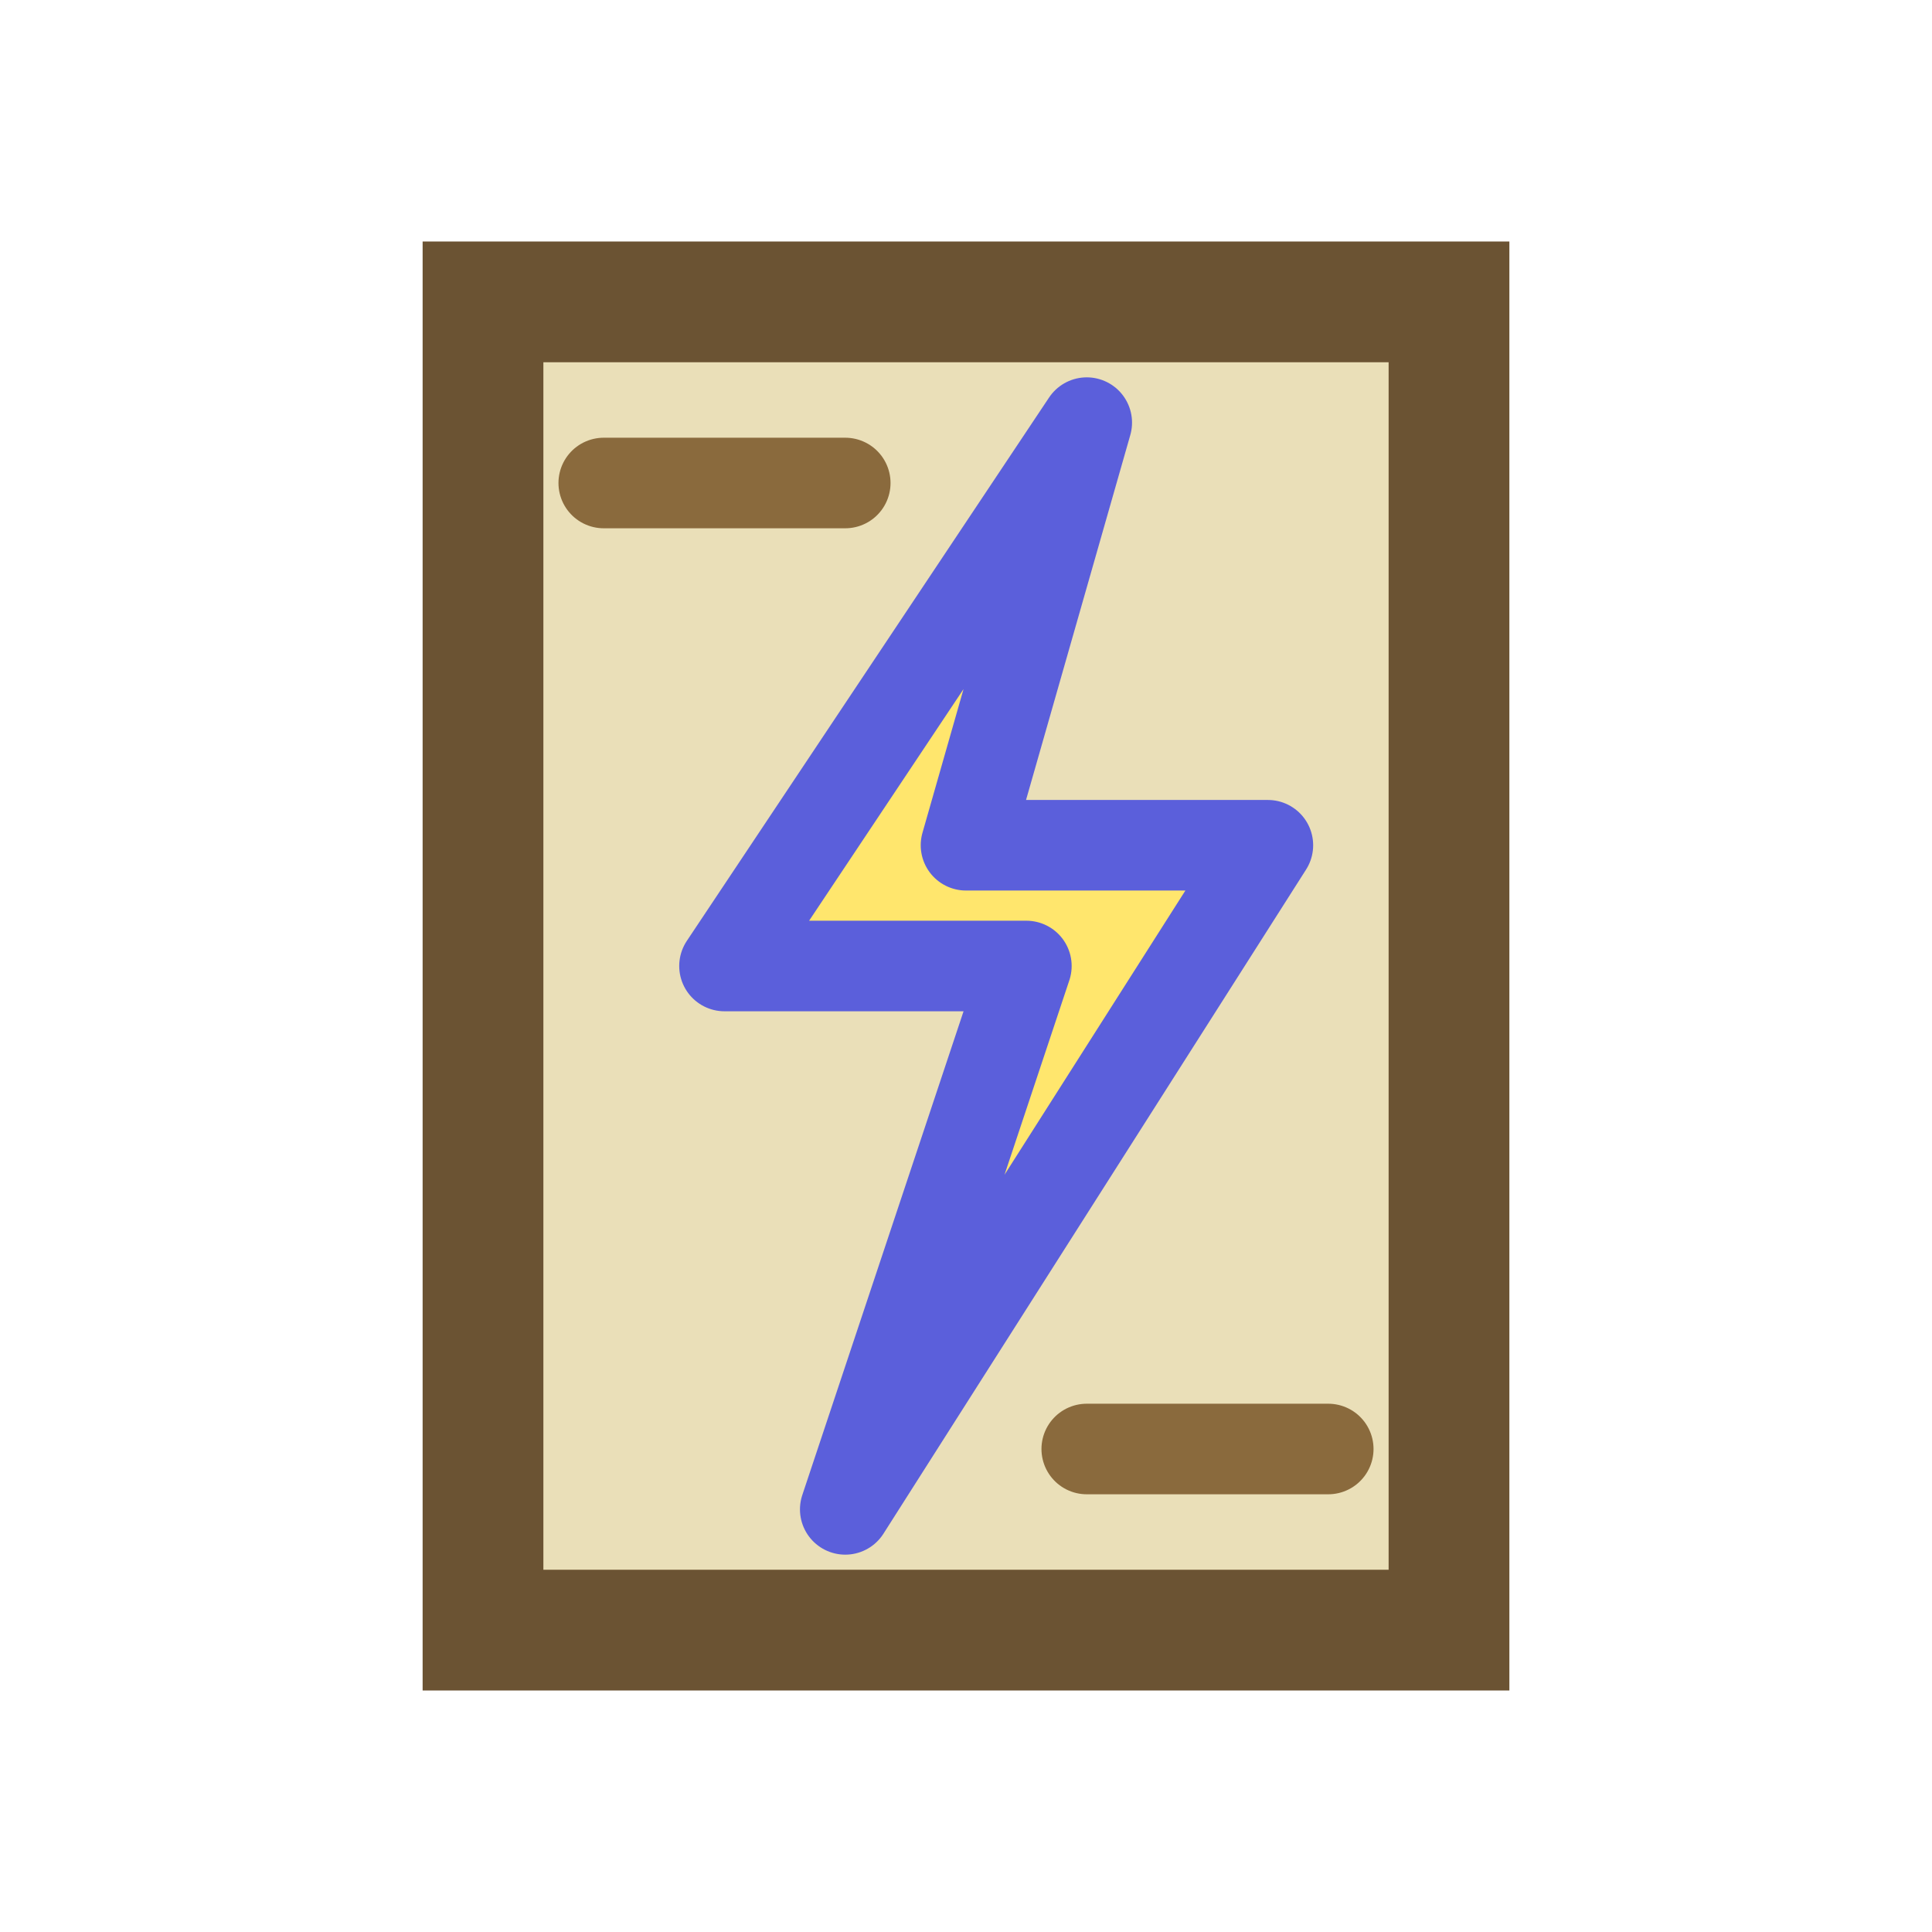
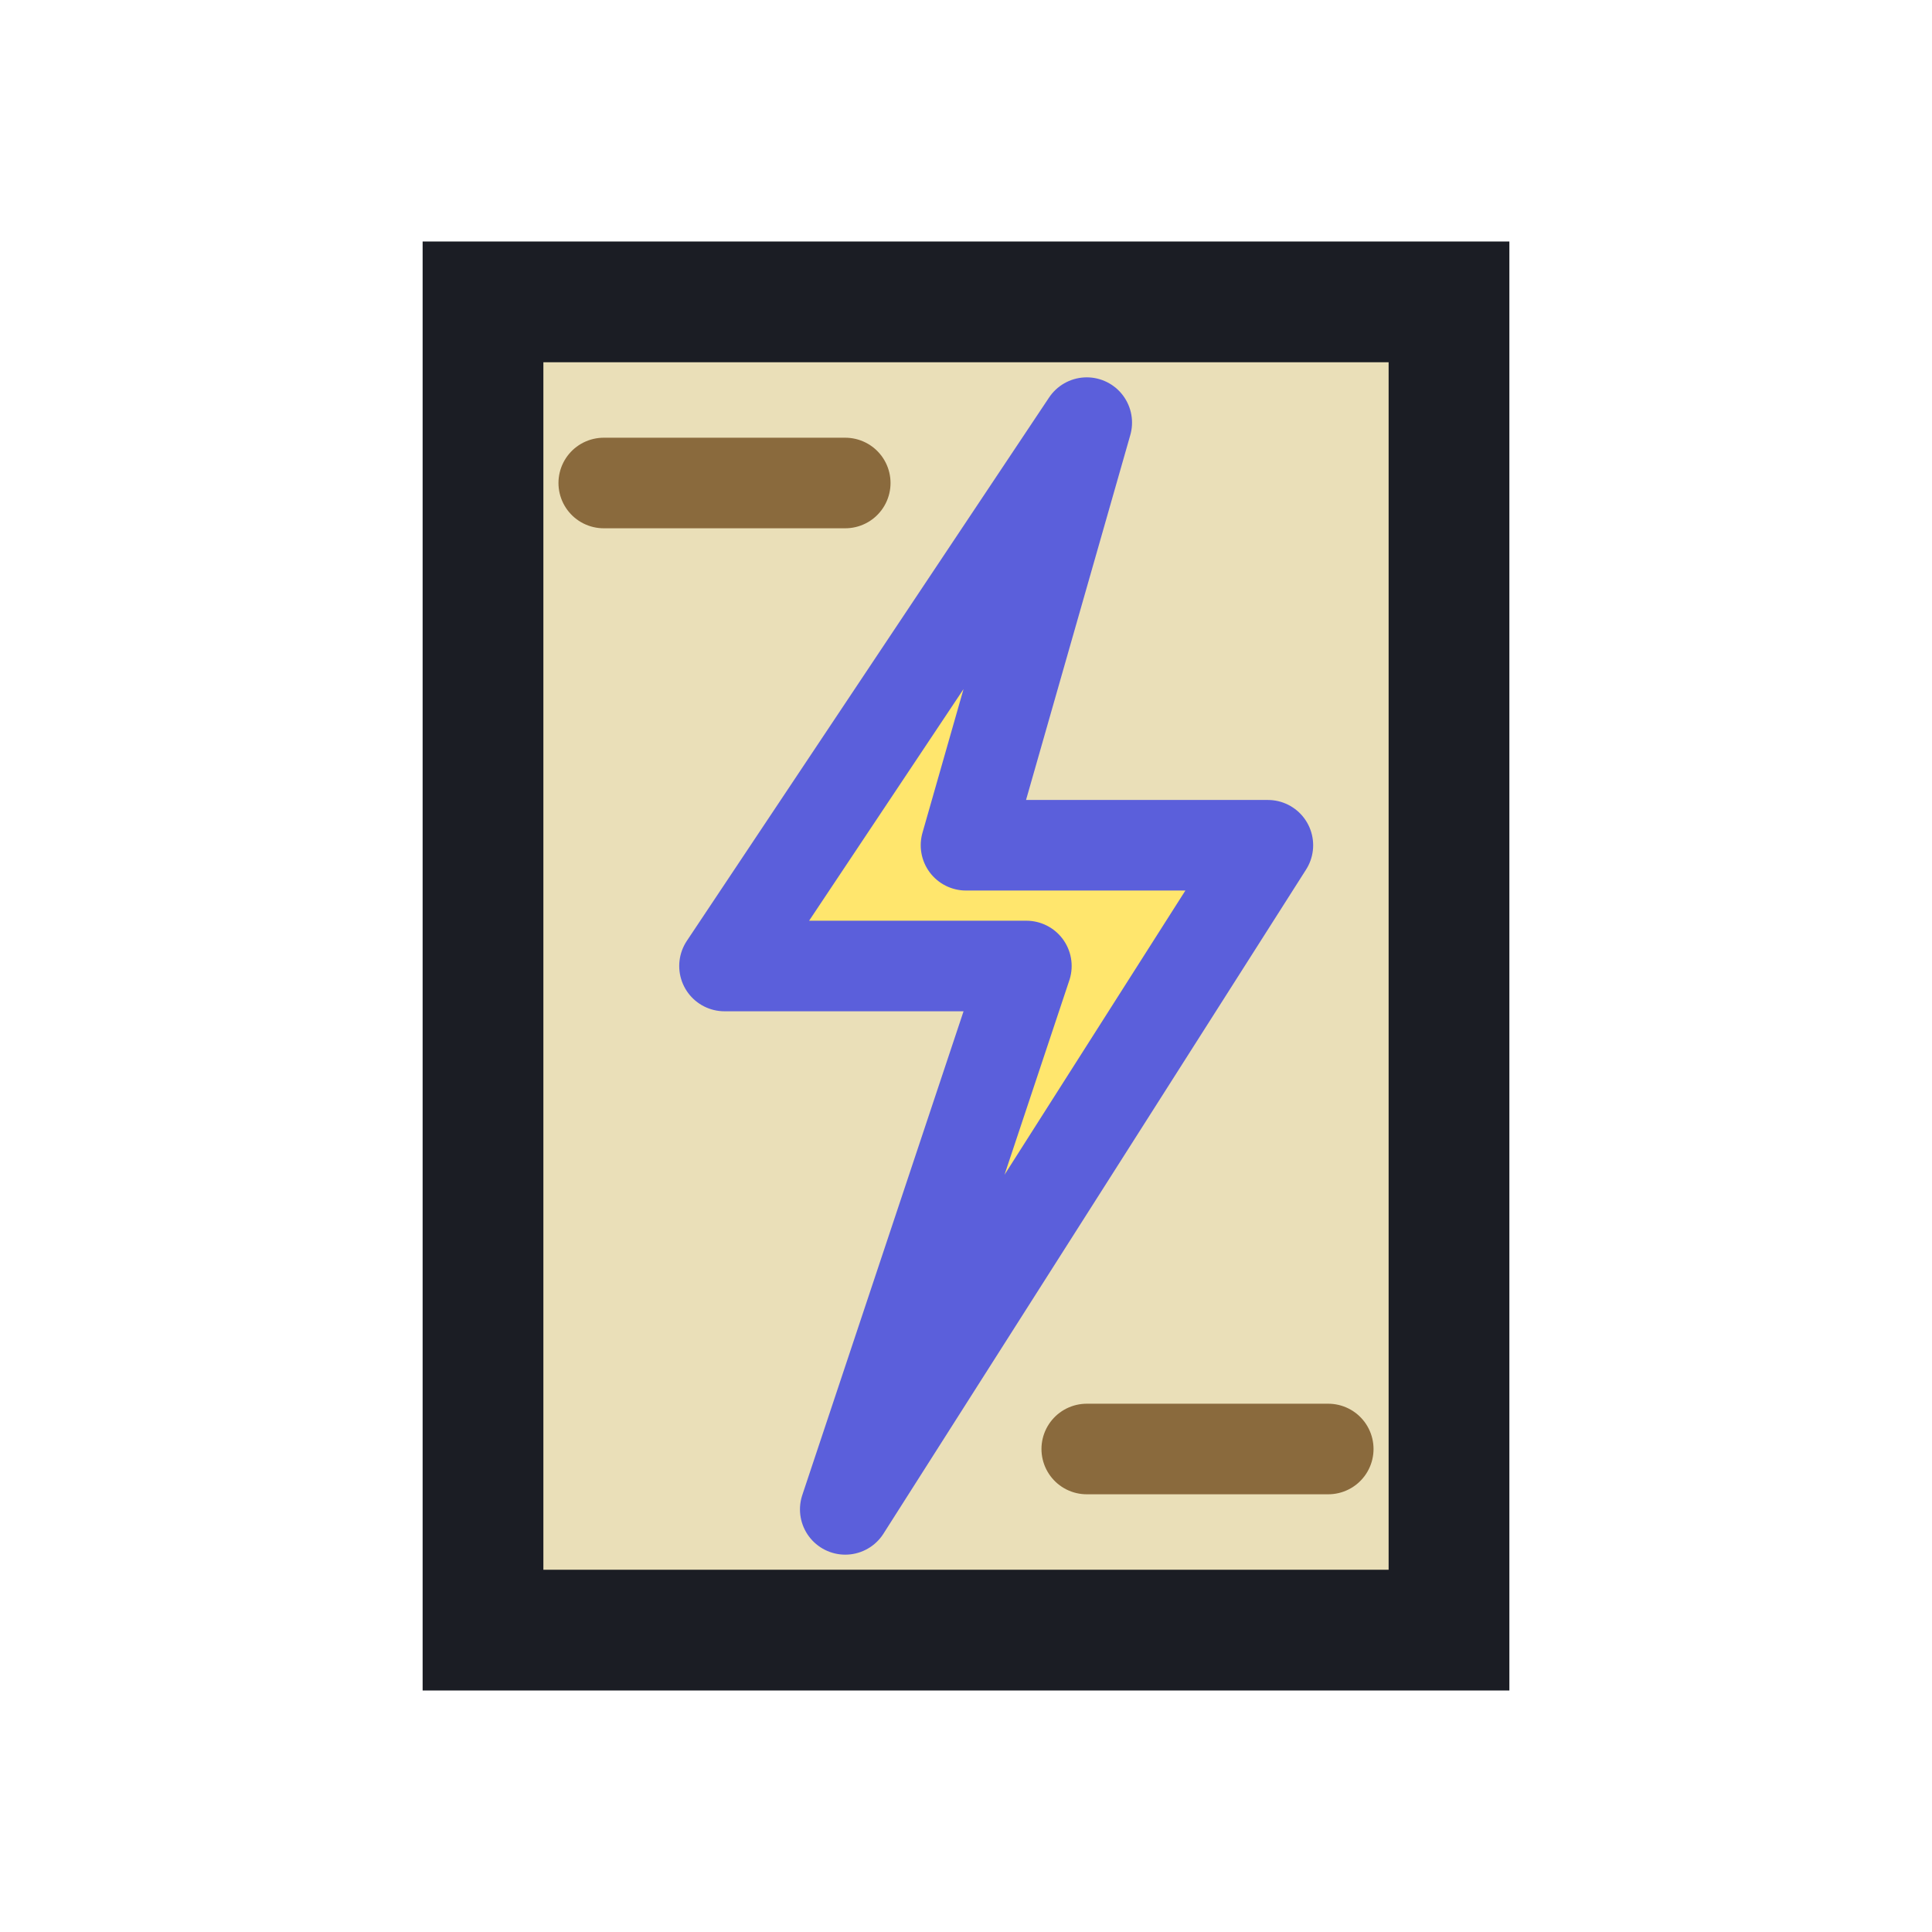
- <svg xmlns="http://www.w3.org/2000/svg" viewBox="0 0 32 32">
+ <svg xmlns="http://www.w3.org/2000/svg" width="32" height="32" viewBox="0 0 32 32">
  <rect width="32" height="32" fill="none" />
-   <path d="M8 5h16v22H8z" fill="#eadfb8" stroke="#6b5333" stroke-width="2" />
+   <path d="M8 5h16v22H8z" fill="#eadfb8" stroke="#1b1d24" stroke-width="2" />
  <path d="M18 7l-6 9h5l-3 9 7-11h-5z" fill="#ffe66d" stroke="#5b5fdb" stroke-width="1.5" stroke-linejoin="round" />
  <path d="M10 8h4M18 24h4" stroke="#8a6a3d" stroke-width="1.5" stroke-linecap="round" />
</svg>
